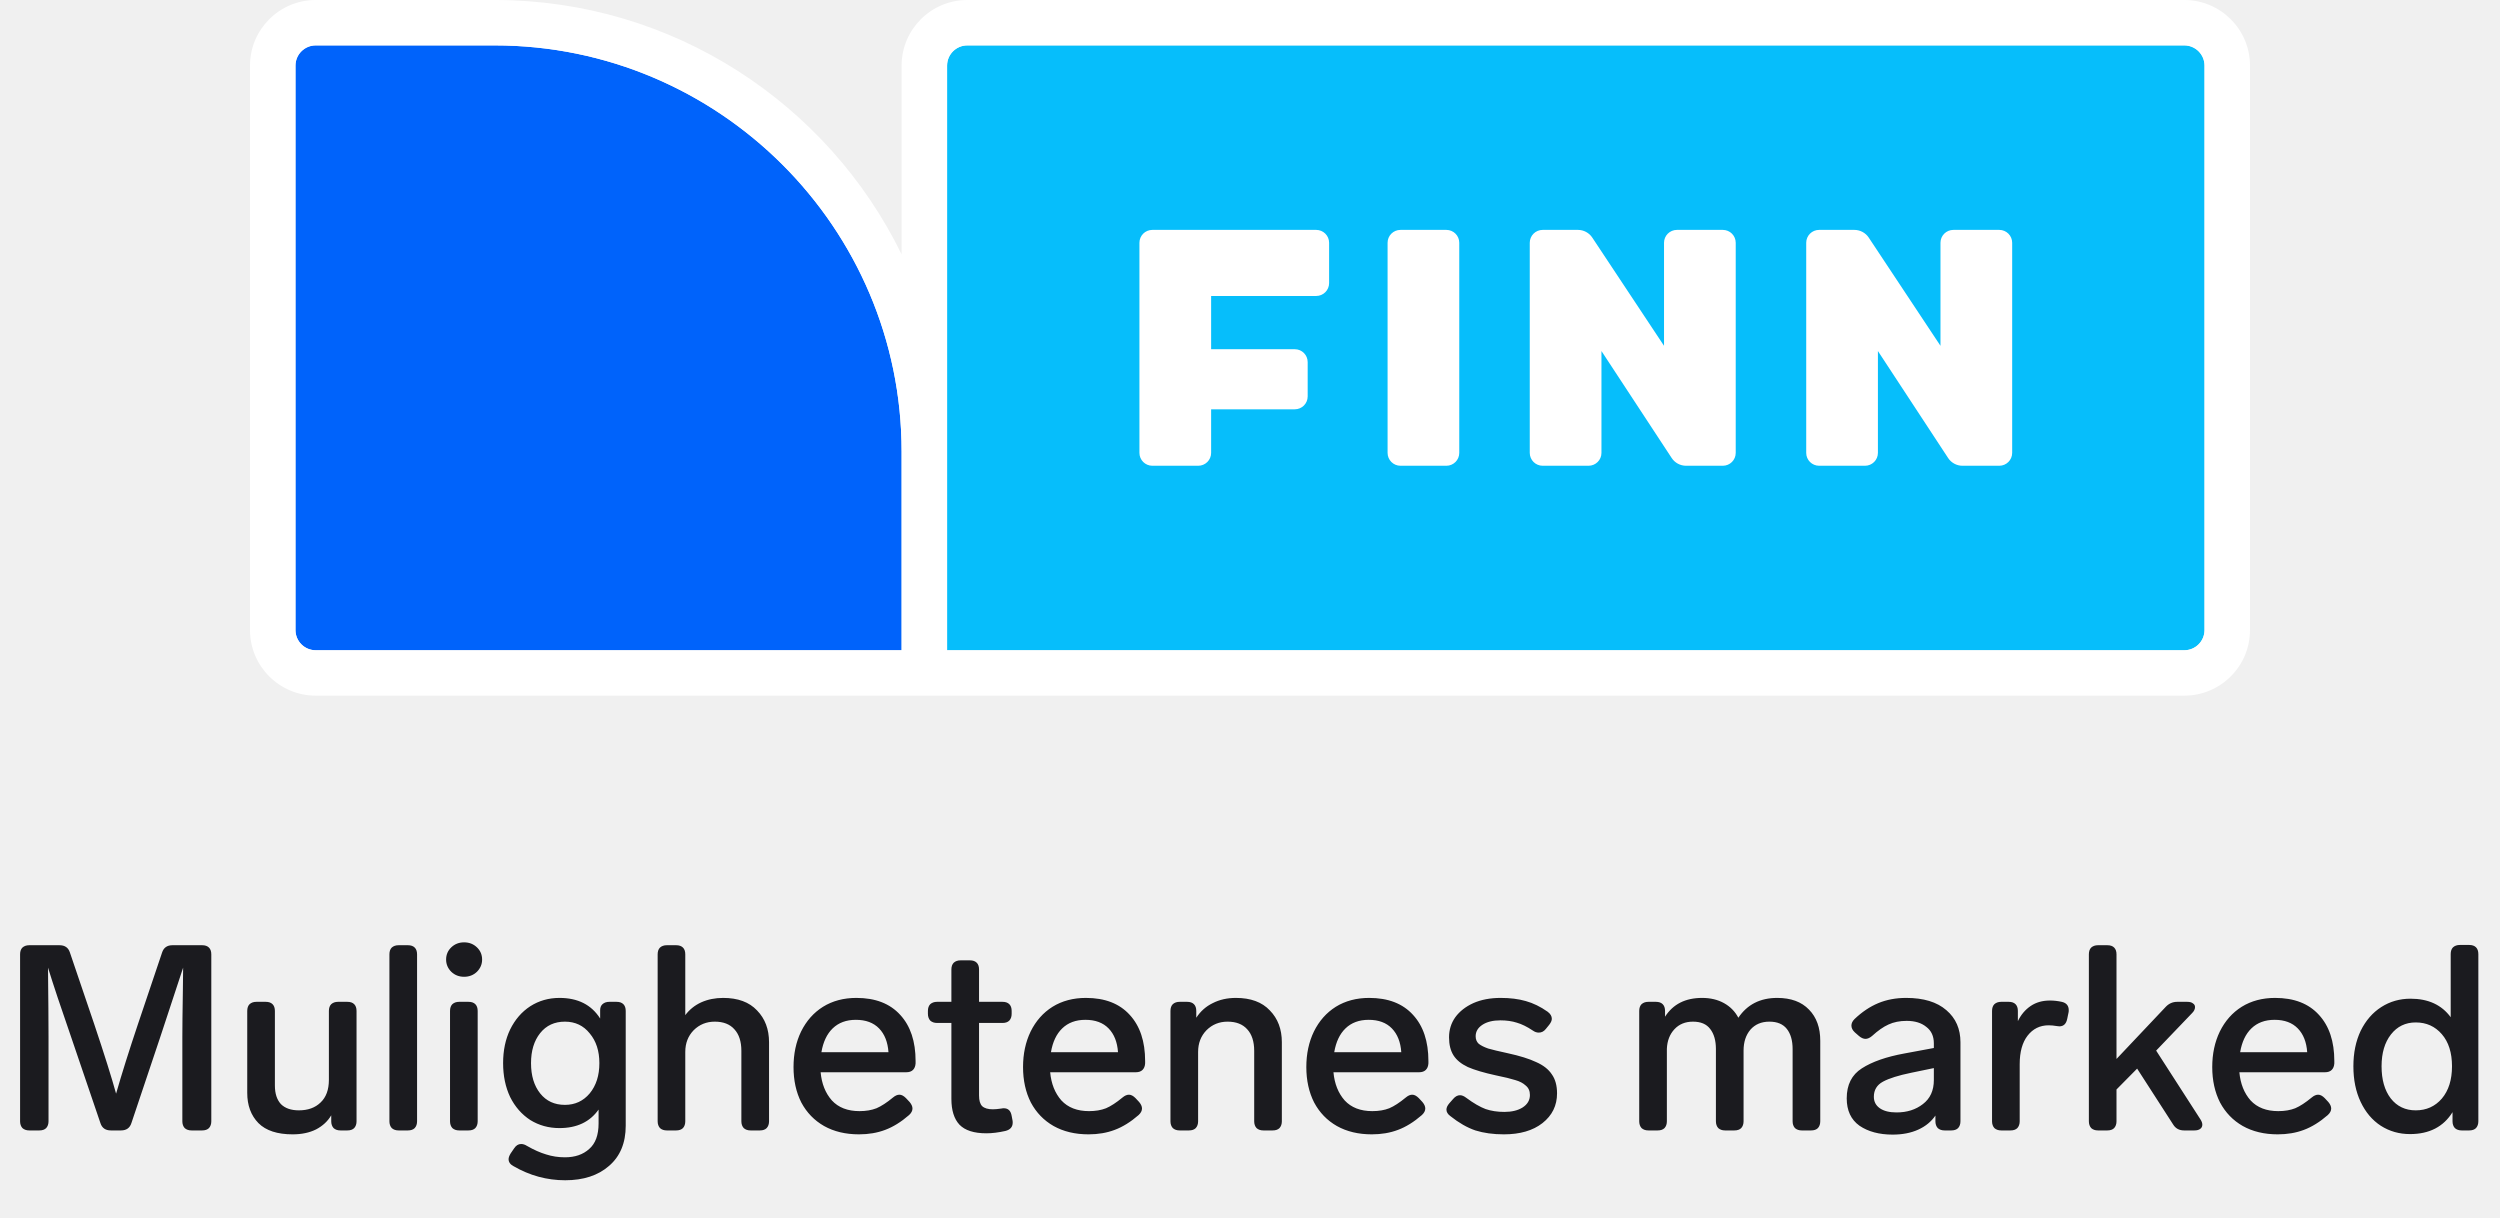
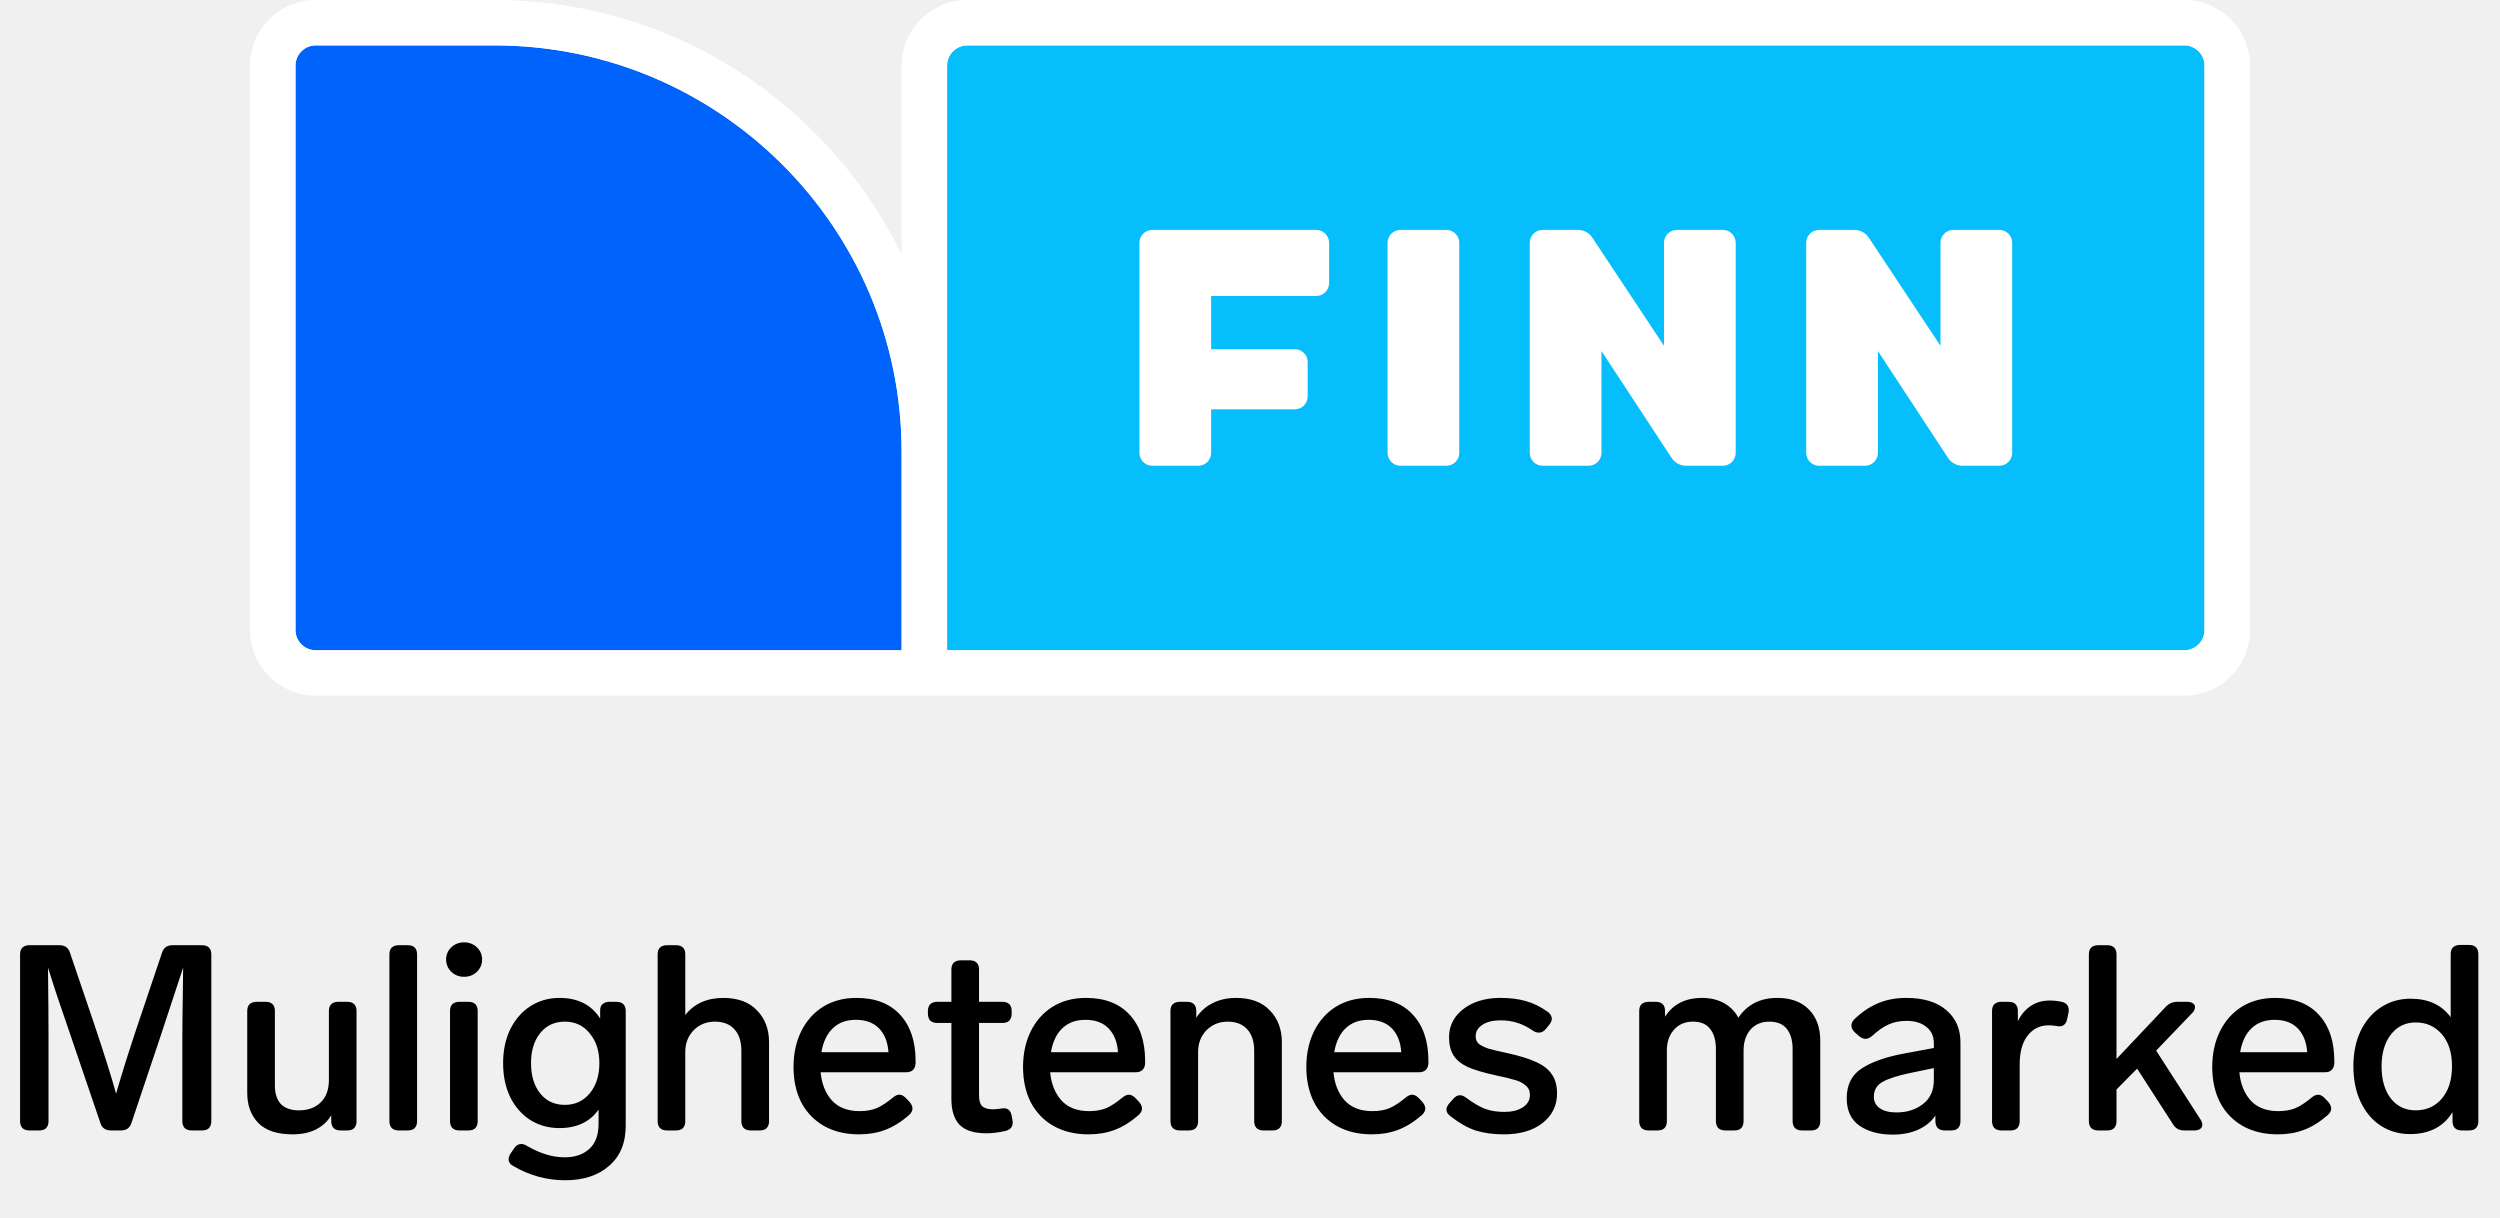
<svg xmlns="http://www.w3.org/2000/svg" width="115" height="56" viewBox="0 0 115 56" fill="none">
  <path fill-rule="evenodd" clip-rule="evenodd" d="M22.752 2.088H14.523C14.01 2.088 13.592 2.505 13.592 3.017V28.983C13.592 29.496 14.01 29.912 14.523 29.912H41.474V20.771C41.474 10.469 33.075 2.088 22.752 2.088Z" fill="#0063FB" />
  <path fill-rule="evenodd" clip-rule="evenodd" d="M100.477 2.088H44.497C43.983 2.088 43.566 2.505 43.566 3.017V29.912H100.477C100.99 29.912 101.408 29.496 101.408 28.983V3.017C101.408 2.505 100.99 2.088 100.477 2.088Z" fill="#06BEFB" />
  <path fill-rule="evenodd" clip-rule="evenodd" d="M13.592 28.983V3.017C13.592 2.505 14.01 2.088 14.523 2.088H22.752C33.075 2.088 41.474 10.469 41.474 20.771V29.912H14.523C14.01 29.912 13.592 29.496 13.592 28.983ZM101.408 28.983C101.408 29.496 100.99 29.912 100.477 29.912H43.566V3.017C43.566 2.505 43.983 2.088 44.497 2.088H100.477C100.99 2.088 101.408 2.505 101.408 3.017V28.983ZM100.477 0H44.497C42.83 0 41.474 1.353 41.474 3.017V11.701C38.093 4.78 30.972 0 22.752 0H14.523C12.856 0 11.5 1.353 11.5 3.017V28.983C11.5 30.647 12.856 32 14.523 32H100.477C102.144 32 103.5 30.647 103.5 28.983V3.017C103.5 1.353 102.144 0 100.477 0Z" fill="white" />
  <path d="M66.533 10.575C66.861 10.575 67.126 10.84 67.126 11.167V20.834C67.126 21.16 66.861 21.425 66.533 21.425H64.422C64.095 21.425 63.83 21.16 63.829 20.834V11.167C63.829 10.84 64.094 10.575 64.422 10.575H66.533ZM60.545 10.575C60.873 10.575 61.139 10.84 61.139 11.167V13.023C61.139 13.35 60.873 13.615 60.545 13.615H55.712V16.064H59.561C59.888 16.064 60.153 16.329 60.153 16.656V18.236C60.153 18.563 59.888 18.828 59.561 18.828H55.712V20.834C55.712 21.16 55.446 21.425 55.118 21.425H53.007C52.68 21.424 52.414 21.16 52.414 20.834V11.167C52.414 10.84 52.68 10.575 53.007 10.575H60.545ZM72.585 10.575C72.85 10.575 73.098 10.708 73.244 10.928L76.545 15.907V11.167C76.545 10.84 76.811 10.575 77.139 10.575H79.25C79.578 10.575 79.843 10.84 79.843 11.167V20.834C79.843 21.16 79.578 21.424 79.25 21.425H77.558C77.291 21.424 77.043 21.291 76.897 21.068L73.667 16.148V20.834C73.667 21.16 73.401 21.424 73.074 21.425H70.963C70.636 21.425 70.37 21.16 70.369 20.834V11.167C70.369 10.84 70.635 10.575 70.963 10.575H72.585ZM85.301 10.575C85.566 10.575 85.815 10.708 85.961 10.928L89.262 15.907V11.167C89.262 10.84 89.528 10.575 89.855 10.575H91.967C92.294 10.575 92.56 10.84 92.56 11.167V20.834C92.559 21.16 92.294 21.424 91.967 21.425H90.275C90.008 21.425 89.76 21.291 89.613 21.068L86.384 16.148V20.834C86.384 21.16 86.118 21.424 85.791 21.425H83.679C83.352 21.424 83.086 21.16 83.086 20.834V11.167C83.086 10.84 83.352 10.575 83.679 10.575H85.301Z" fill="white" />
-   <path d="M7.452 43.828C7.524 43.596 7.684 43.48 7.932 43.48H9.3C9.436 43.48 9.54 43.516 9.612 43.588C9.684 43.66 9.72 43.764 9.72 43.9V51.58C9.72 51.708 9.684 51.812 9.612 51.892C9.54 51.964 9.436 52 9.3 52H8.808C8.68 52 8.576 51.964 8.496 51.892C8.424 51.812 8.388 51.708 8.388 51.58V47.716C8.388 47.236 8.396 46.516 8.412 45.556L8.424 44.512C8.328 44.816 8.1 45.508 7.74 46.588L7.368 47.716L6.048 51.652C5.976 51.884 5.816 52 5.568 52H5.1C4.852 52 4.692 51.888 4.62 51.664L3.276 47.716C2.804 46.356 2.448 45.288 2.208 44.512C2.224 45.92 2.232 46.988 2.232 47.716V51.58C2.232 51.708 2.196 51.812 2.124 51.892C2.052 51.964 1.948 52 1.812 52H1.344C1.216 52 1.112 51.964 1.032 51.892C0.96 51.812 0.924 51.708 0.924 51.58V43.9C0.924 43.764 0.96 43.66 1.032 43.588C1.112 43.516 1.216 43.48 1.344 43.48H2.736C2.984 43.48 3.144 43.592 3.216 43.816L4.332 47.104C4.804 48.512 5.14 49.58 5.34 50.308C5.596 49.412 5.932 48.344 6.348 47.104L7.452 43.828ZM15.129 46.504C15.129 46.368 15.165 46.264 15.237 46.192C15.317 46.12 15.421 46.084 15.549 46.084H15.981C16.117 46.084 16.221 46.12 16.293 46.192C16.365 46.264 16.401 46.368 16.401 46.504V51.58C16.401 51.708 16.365 51.812 16.293 51.892C16.221 51.964 16.117 52 15.981 52H15.657C15.529 52 15.425 51.964 15.345 51.892C15.273 51.812 15.237 51.708 15.237 51.58V51.304C15.077 51.576 14.845 51.792 14.541 51.952C14.237 52.104 13.877 52.18 13.461 52.18C12.757 52.18 12.233 52.008 11.889 51.664C11.545 51.312 11.373 50.848 11.373 50.272V46.504C11.373 46.368 11.409 46.264 11.481 46.192C11.561 46.12 11.665 46.084 11.793 46.084H12.225C12.361 46.084 12.465 46.12 12.537 46.192C12.609 46.264 12.645 46.368 12.645 46.504V49.936C12.645 50.304 12.737 50.588 12.921 50.788C13.113 50.98 13.389 51.076 13.749 51.076C14.165 51.076 14.497 50.956 14.745 50.716C15.001 50.476 15.129 50.128 15.129 49.672V46.504ZM18.333 52C18.205 52 18.101 51.964 18.021 51.892C17.949 51.812 17.913 51.708 17.913 51.58V43.9C17.913 43.764 17.949 43.66 18.021 43.588C18.101 43.516 18.205 43.48 18.333 43.48H18.765C18.901 43.48 19.005 43.516 19.077 43.588C19.149 43.66 19.185 43.764 19.185 43.9V51.58C19.185 51.708 19.149 51.812 19.077 51.892C19.005 51.964 18.901 52 18.765 52H18.333ZM21.349 44.932C21.117 44.932 20.921 44.856 20.761 44.704C20.601 44.544 20.521 44.356 20.521 44.14C20.521 43.916 20.601 43.728 20.761 43.576C20.921 43.424 21.117 43.348 21.349 43.348C21.581 43.348 21.777 43.424 21.937 43.576C22.097 43.728 22.177 43.916 22.177 44.14C22.177 44.356 22.097 44.544 21.937 44.704C21.777 44.856 21.581 44.932 21.349 44.932ZM21.121 52C20.993 52 20.889 51.964 20.809 51.892C20.737 51.812 20.701 51.708 20.701 51.58V46.504C20.701 46.368 20.737 46.264 20.809 46.192C20.889 46.12 20.993 46.084 21.121 46.084H21.553C21.689 46.084 21.793 46.12 21.865 46.192C21.937 46.264 21.973 46.368 21.973 46.504V51.58C21.973 51.708 21.937 51.812 21.865 51.892C21.793 51.964 21.689 52 21.553 52H21.121ZM27.607 46.468C27.607 46.348 27.643 46.256 27.715 46.192C27.795 46.12 27.899 46.084 28.027 46.084H28.363C28.499 46.084 28.603 46.12 28.675 46.192C28.747 46.264 28.783 46.368 28.783 46.504V51.784C28.783 52.576 28.527 53.192 28.015 53.632C27.511 54.072 26.839 54.292 25.999 54.292C25.159 54.292 24.367 54.076 23.623 53.644C23.471 53.564 23.395 53.456 23.395 53.32C23.395 53.248 23.427 53.16 23.491 53.056L23.647 52.828C23.735 52.692 23.843 52.624 23.971 52.624C24.059 52.624 24.147 52.652 24.235 52.708C24.555 52.892 24.851 53.024 25.123 53.104C25.395 53.192 25.683 53.236 25.987 53.236C26.451 53.236 26.823 53.108 27.103 52.852C27.391 52.604 27.535 52.212 27.535 51.676V51.04C27.135 51.608 26.535 51.892 25.735 51.892C25.239 51.892 24.791 51.768 24.391 51.52C23.999 51.264 23.691 50.912 23.467 50.464C23.251 50.008 23.143 49.488 23.143 48.904C23.143 48.32 23.251 47.804 23.467 47.356C23.691 46.9 23.999 46.544 24.391 46.288C24.791 46.032 25.239 45.904 25.735 45.904C26.583 45.904 27.207 46.22 27.607 46.852V46.468ZM25.987 50.824C26.451 50.824 26.831 50.648 27.127 50.296C27.423 49.936 27.571 49.472 27.571 48.904C27.571 48.344 27.423 47.888 27.127 47.536C26.839 47.176 26.459 46.996 25.987 46.996C25.507 46.996 25.127 47.172 24.847 47.524C24.567 47.876 24.427 48.336 24.427 48.904C24.427 49.48 24.567 49.944 24.847 50.296C25.127 50.648 25.507 50.824 25.987 50.824ZM33.264 45.904C33.944 45.904 34.464 46.096 34.824 46.48C35.191 46.856 35.376 47.344 35.376 47.944V51.58C35.376 51.708 35.34 51.812 35.267 51.892C35.196 51.964 35.092 52 34.956 52H34.523C34.395 52 34.291 51.964 34.212 51.892C34.139 51.812 34.103 51.708 34.103 51.58V48.34C34.103 47.908 33.995 47.576 33.779 47.344C33.572 47.112 33.272 46.996 32.88 46.996C32.495 46.996 32.172 47.128 31.907 47.392C31.651 47.656 31.523 47.988 31.523 48.388V51.58C31.523 51.708 31.488 51.812 31.416 51.892C31.343 51.964 31.239 52 31.104 52H30.672C30.544 52 30.439 51.964 30.36 51.892C30.288 51.812 30.252 51.708 30.252 51.58V43.9C30.252 43.764 30.288 43.66 30.36 43.588C30.439 43.516 30.544 43.48 30.672 43.48H31.104C31.239 43.48 31.343 43.516 31.416 43.588C31.488 43.66 31.523 43.764 31.523 43.9V46.696C31.715 46.44 31.959 46.244 32.255 46.108C32.559 45.972 32.895 45.904 33.264 45.904ZM41.074 50.488C41.178 50.4 41.278 50.356 41.373 50.356C41.469 50.356 41.569 50.408 41.673 50.512L41.842 50.692C41.929 50.796 41.974 50.896 41.974 50.992C41.974 51.096 41.922 51.196 41.818 51.292C41.45 51.612 41.081 51.84 40.714 51.976C40.353 52.112 39.953 52.18 39.514 52.18C38.898 52.18 38.361 52.052 37.906 51.796C37.458 51.54 37.109 51.18 36.861 50.716C36.621 50.244 36.502 49.7 36.502 49.084C36.502 48.476 36.617 47.932 36.849 47.452C37.09 46.964 37.425 46.584 37.858 46.312C38.297 46.04 38.809 45.904 39.394 45.904C40.266 45.904 40.938 46.164 41.41 46.684C41.882 47.196 42.117 47.904 42.117 48.808V48.916C42.109 49.044 42.069 49.144 41.998 49.216C41.925 49.288 41.822 49.324 41.685 49.324H37.749C37.797 49.852 37.969 50.284 38.266 50.62C38.569 50.948 38.993 51.112 39.538 51.112C39.834 51.112 40.093 51.068 40.318 50.98C40.541 50.884 40.794 50.72 41.074 50.488ZM39.37 46.912C38.929 46.912 38.574 47.044 38.301 47.308C38.038 47.564 37.865 47.928 37.785 48.4H40.87C40.837 47.936 40.694 47.572 40.438 47.308C40.181 47.044 39.825 46.912 39.37 46.912ZM46.069 50.992C46.093 50.984 46.129 50.98 46.176 50.98C46.377 50.98 46.496 51.096 46.536 51.328L46.572 51.52C46.581 51.544 46.584 51.584 46.584 51.64C46.584 51.84 46.472 51.968 46.248 52.024C45.928 52.096 45.636 52.132 45.373 52.132C44.804 52.132 44.392 52 44.136 51.736C43.889 51.472 43.764 51.076 43.764 50.548V47.056H43.105C42.977 47.056 42.873 47.02 42.792 46.948C42.721 46.868 42.684 46.764 42.684 46.636V46.504C42.684 46.368 42.721 46.264 42.792 46.192C42.873 46.12 42.977 46.084 43.105 46.084H43.764V44.596C43.764 44.46 43.8 44.356 43.873 44.284C43.953 44.212 44.056 44.176 44.184 44.176H44.617C44.752 44.176 44.856 44.212 44.928 44.284C45.001 44.356 45.036 44.46 45.036 44.596V46.084H46.117C46.252 46.084 46.356 46.12 46.428 46.192C46.501 46.264 46.536 46.368 46.536 46.504V46.636C46.536 46.764 46.501 46.868 46.428 46.948C46.356 47.02 46.252 47.056 46.117 47.056H45.036V50.392C45.036 50.624 45.084 50.788 45.181 50.884C45.285 50.98 45.449 51.028 45.672 51.028C45.769 51.028 45.901 51.016 46.069 50.992ZM51.632 50.488C51.736 50.4 51.836 50.356 51.932 50.356C52.028 50.356 52.128 50.408 52.232 50.512L52.4 50.692C52.488 50.796 52.532 50.896 52.532 50.992C52.532 51.096 52.48 51.196 52.376 51.292C52.008 51.612 51.64 51.84 51.272 51.976C50.912 52.112 50.512 52.18 50.072 52.18C49.456 52.18 48.92 52.052 48.464 51.796C48.016 51.54 47.668 51.18 47.42 50.716C47.18 50.244 47.06 49.7 47.06 49.084C47.06 48.476 47.176 47.932 47.408 47.452C47.648 46.964 47.984 46.584 48.416 46.312C48.856 46.04 49.368 45.904 49.952 45.904C50.824 45.904 51.496 46.164 51.968 46.684C52.44 47.196 52.676 47.904 52.676 48.808V48.916C52.668 49.044 52.628 49.144 52.556 49.216C52.484 49.288 52.38 49.324 52.244 49.324H48.308C48.356 49.852 48.528 50.284 48.824 50.62C49.128 50.948 49.552 51.112 50.096 51.112C50.392 51.112 50.652 51.068 50.876 50.98C51.1 50.884 51.352 50.72 51.632 50.488ZM49.928 46.912C49.488 46.912 49.132 47.044 48.86 47.308C48.596 47.564 48.424 47.928 48.344 48.4H51.428C51.396 47.936 51.252 47.572 50.996 47.308C50.74 47.044 50.384 46.912 49.928 46.912ZM56.853 45.904C57.533 45.904 58.053 46.096 58.413 46.48C58.781 46.856 58.965 47.344 58.965 47.944V51.58C58.965 51.708 58.929 51.812 58.857 51.892C58.785 51.964 58.681 52 58.545 52H58.113C57.985 52 57.881 51.964 57.801 51.892C57.729 51.812 57.693 51.708 57.693 51.58V48.34C57.693 47.908 57.585 47.576 57.369 47.344C57.161 47.112 56.861 46.996 56.469 46.996C56.085 46.996 55.761 47.128 55.497 47.392C55.241 47.656 55.113 47.988 55.113 48.388V51.58C55.113 51.708 55.077 51.812 55.005 51.892C54.933 51.964 54.829 52 54.693 52H54.261C54.133 52 54.029 51.964 53.949 51.892C53.877 51.812 53.841 51.708 53.841 51.58V46.504C53.841 46.368 53.877 46.264 53.949 46.192C54.029 46.12 54.133 46.084 54.261 46.084H54.609C54.745 46.084 54.849 46.12 54.921 46.192C54.993 46.264 55.029 46.368 55.029 46.504V46.816C55.221 46.52 55.473 46.296 55.785 46.144C56.097 45.984 56.453 45.904 56.853 45.904ZM64.663 50.488C64.767 50.4 64.867 50.356 64.963 50.356C65.059 50.356 65.159 50.408 65.263 50.512L65.431 50.692C65.519 50.796 65.563 50.896 65.563 50.992C65.563 51.096 65.511 51.196 65.407 51.292C65.039 51.612 64.671 51.84 64.303 51.976C63.943 52.112 63.543 52.18 63.103 52.18C62.487 52.18 61.951 52.052 61.495 51.796C61.047 51.54 60.699 51.18 60.451 50.716C60.211 50.244 60.091 49.7 60.091 49.084C60.091 48.476 60.207 47.932 60.439 47.452C60.679 46.964 61.015 46.584 61.447 46.312C61.887 46.04 62.399 45.904 62.983 45.904C63.855 45.904 64.527 46.164 64.999 46.684C65.471 47.196 65.707 47.904 65.707 48.808V48.916C65.699 49.044 65.659 49.144 65.587 49.216C65.515 49.288 65.411 49.324 65.275 49.324H61.339C61.387 49.852 61.559 50.284 61.855 50.62C62.159 50.948 62.583 51.112 63.127 51.112C63.423 51.112 63.683 51.068 63.907 50.98C64.131 50.884 64.383 50.72 64.663 50.488ZM62.959 46.912C62.519 46.912 62.163 47.044 61.891 47.308C61.627 47.564 61.455 47.928 61.375 48.4H64.459C64.427 47.936 64.283 47.572 64.027 47.308C63.771 47.044 63.415 46.912 62.959 46.912ZM69.176 52.18C68.688 52.18 68.252 52.12 67.868 52C67.492 51.872 67.108 51.652 66.716 51.34C66.596 51.252 66.536 51.152 66.536 51.04C66.536 50.952 66.58 50.856 66.668 50.752L66.848 50.548C66.944 50.436 67.048 50.38 67.16 50.38C67.248 50.38 67.344 50.42 67.448 50.5C67.784 50.748 68.08 50.92 68.336 51.016C68.592 51.104 68.88 51.148 69.2 51.148C69.544 51.148 69.824 51.08 70.04 50.944C70.264 50.8 70.376 50.608 70.376 50.368C70.376 50.184 70.312 50.04 70.184 49.936C70.064 49.824 69.904 49.74 69.704 49.684C69.504 49.62 69.208 49.548 68.816 49.468C68.264 49.348 67.832 49.22 67.52 49.084C67.216 48.94 66.996 48.76 66.86 48.544C66.724 48.328 66.656 48.052 66.656 47.716C66.656 47.372 66.752 47.064 66.944 46.792C67.144 46.52 67.42 46.304 67.772 46.144C68.132 45.984 68.552 45.904 69.032 45.904C69.464 45.904 69.848 45.952 70.184 46.048C70.528 46.144 70.864 46.308 71.192 46.54C71.32 46.636 71.384 46.744 71.384 46.864C71.384 46.944 71.344 47.036 71.264 47.14L71.108 47.332C71.02 47.444 70.912 47.5 70.784 47.5C70.688 47.5 70.596 47.468 70.508 47.404C70.244 47.228 70 47.108 69.776 47.044C69.552 46.972 69.3 46.936 69.02 46.936C68.676 46.936 68.4 47.004 68.192 47.14C67.984 47.276 67.88 47.452 67.88 47.668C67.88 47.812 67.928 47.928 68.024 48.016C68.128 48.096 68.272 48.168 68.456 48.232C68.648 48.288 68.948 48.36 69.356 48.448C69.908 48.568 70.344 48.704 70.664 48.856C70.992 49 71.232 49.188 71.384 49.42C71.544 49.644 71.624 49.936 71.624 50.296C71.624 50.856 71.4 51.312 70.952 51.664C70.512 52.008 69.92 52.18 69.176 52.18ZM81.752 45.904C82.384 45.904 82.872 46.084 83.216 46.444C83.56 46.796 83.732 47.272 83.732 47.872V51.58C83.732 51.708 83.696 51.812 83.624 51.892C83.552 51.964 83.448 52 83.312 52H82.88C82.752 52 82.648 51.964 82.568 51.892C82.496 51.812 82.46 51.708 82.46 51.58V48.256C82.46 47.864 82.372 47.556 82.196 47.332C82.02 47.108 81.752 46.996 81.392 46.996C81.024 46.996 80.732 47.12 80.516 47.368C80.308 47.616 80.204 47.936 80.204 48.328V51.58C80.204 51.708 80.168 51.812 80.096 51.892C80.024 51.964 79.92 52 79.784 52H79.352C79.224 52 79.12 51.964 79.04 51.892C78.968 51.812 78.932 51.708 78.932 51.58V48.256C78.932 47.864 78.844 47.556 78.668 47.332C78.5 47.108 78.236 46.996 77.876 46.996C77.524 46.996 77.24 47.112 77.024 47.344C76.808 47.576 76.692 47.876 76.676 48.244V51.58C76.676 51.708 76.64 51.812 76.568 51.892C76.496 51.964 76.392 52 76.256 52H75.824C75.696 52 75.592 51.964 75.512 51.892C75.44 51.812 75.404 51.708 75.404 51.58V46.504C75.404 46.368 75.44 46.264 75.512 46.192C75.592 46.12 75.696 46.084 75.824 46.084H76.172C76.308 46.084 76.412 46.12 76.484 46.192C76.556 46.264 76.592 46.368 76.592 46.504V46.768C76.96 46.192 77.528 45.904 78.296 45.904C78.68 45.904 79.016 45.984 79.304 46.144C79.592 46.304 79.812 46.528 79.964 46.816C80.372 46.208 80.968 45.904 81.752 45.904ZM87.685 45.904C88.485 45.904 89.101 46.092 89.533 46.468C89.965 46.836 90.181 47.328 90.181 47.944V51.58C90.181 51.708 90.145 51.812 90.073 51.892C90.001 51.964 89.897 52 89.761 52H89.449C89.321 52 89.217 51.964 89.137 51.892C89.065 51.812 89.029 51.708 89.029 51.58V51.316C88.837 51.596 88.573 51.812 88.237 51.964C87.901 52.116 87.509 52.192 87.061 52.192C86.445 52.192 85.937 52.056 85.537 51.784C85.145 51.504 84.949 51.084 84.949 50.524C84.949 49.9 85.181 49.44 85.645 49.144C86.117 48.84 86.769 48.612 87.601 48.46L88.957 48.208V47.992C88.957 47.664 88.841 47.412 88.609 47.236C88.385 47.052 88.085 46.96 87.709 46.96C87.389 46.96 87.109 47.016 86.869 47.128C86.637 47.232 86.385 47.408 86.113 47.656C86.009 47.744 85.909 47.788 85.813 47.788C85.717 47.788 85.617 47.744 85.513 47.656L85.321 47.488C85.217 47.392 85.165 47.288 85.165 47.176C85.165 47.072 85.213 46.972 85.309 46.876C85.653 46.548 86.017 46.304 86.401 46.144C86.785 45.984 87.213 45.904 87.685 45.904ZM87.241 51.172C87.721 51.172 88.125 51.044 88.453 50.788C88.789 50.532 88.957 50.164 88.957 49.684V49.132L87.913 49.348C87.329 49.468 86.897 49.604 86.617 49.756C86.337 49.908 86.197 50.14 86.197 50.452C86.197 50.676 86.289 50.852 86.473 50.98C86.657 51.108 86.913 51.172 87.241 51.172ZM94.298 46.024C94.474 46.024 94.654 46.044 94.838 46.084C95.054 46.132 95.162 46.26 95.162 46.468C95.162 46.524 95.158 46.564 95.15 46.588L95.09 46.876C95.042 47.1 94.922 47.212 94.73 47.212L94.622 47.2C94.478 47.176 94.35 47.164 94.238 47.164C93.838 47.164 93.514 47.324 93.266 47.644C93.026 47.956 92.906 48.392 92.906 48.952V51.58C92.906 51.708 92.87 51.812 92.798 51.892C92.726 51.964 92.622 52 92.486 52H92.054C91.926 52 91.822 51.964 91.742 51.892C91.67 51.812 91.634 51.708 91.634 51.58V46.504C91.634 46.368 91.67 46.264 91.742 46.192C91.822 46.12 91.926 46.084 92.054 46.084H92.402C92.538 46.084 92.642 46.12 92.714 46.192C92.786 46.264 92.822 46.368 92.822 46.504V46.972C92.966 46.676 93.162 46.444 93.41 46.276C93.658 46.108 93.954 46.024 94.298 46.024ZM100.467 52C100.243 52 100.075 51.908 99.963 51.724L98.308 49.156L97.359 50.116V51.58C97.359 51.708 97.323 51.812 97.251 51.892C97.18 51.964 97.076 52 96.939 52H96.507C96.379 52 96.275 51.964 96.195 51.892C96.124 51.812 96.088 51.708 96.088 51.58V43.9C96.088 43.764 96.124 43.66 96.195 43.588C96.275 43.516 96.379 43.48 96.507 43.48H96.939C97.076 43.48 97.18 43.516 97.251 43.588C97.323 43.66 97.359 43.764 97.359 43.9V48.712L99.627 46.312C99.772 46.16 99.948 46.084 100.155 46.084H100.611C100.731 46.084 100.819 46.108 100.875 46.156C100.939 46.196 100.971 46.252 100.971 46.324C100.971 46.42 100.927 46.512 100.839 46.6L99.183 48.328L101.223 51.496C101.279 51.584 101.307 51.664 101.307 51.736C101.307 51.816 101.275 51.88 101.211 51.928C101.147 51.976 101.059 52 100.947 52H100.467ZM106.335 50.488C106.439 50.4 106.539 50.356 106.635 50.356C106.731 50.356 106.831 50.408 106.935 50.512L107.103 50.692C107.191 50.796 107.235 50.896 107.235 50.992C107.235 51.096 107.183 51.196 107.079 51.292C106.711 51.612 106.343 51.84 105.975 51.976C105.615 52.112 105.215 52.18 104.775 52.18C104.159 52.18 103.623 52.052 103.167 51.796C102.719 51.54 102.371 51.18 102.123 50.716C101.883 50.244 101.763 49.7 101.763 49.084C101.763 48.476 101.879 47.932 102.111 47.452C102.351 46.964 102.687 46.584 103.119 46.312C103.559 46.04 104.071 45.904 104.655 45.904C105.527 45.904 106.199 46.164 106.671 46.684C107.143 47.196 107.379 47.904 107.379 48.808V48.916C107.371 49.044 107.331 49.144 107.259 49.216C107.187 49.288 107.083 49.324 106.947 49.324H103.011C103.059 49.852 103.231 50.284 103.527 50.62C103.831 50.948 104.255 51.112 104.799 51.112C105.095 51.112 105.355 51.068 105.579 50.98C105.803 50.884 106.055 50.72 106.335 50.488ZM104.631 46.912C104.191 46.912 103.835 47.044 103.563 47.308C103.299 47.564 103.127 47.928 103.047 48.4H106.131C106.099 47.936 105.955 47.572 105.699 47.308C105.443 47.044 105.087 46.912 104.631 46.912ZM112.732 43.888C112.732 43.752 112.768 43.648 112.84 43.576C112.92 43.504 113.024 43.468 113.152 43.468H113.584C113.72 43.468 113.824 43.504 113.896 43.576C113.968 43.648 114.004 43.752 114.004 43.888V51.58C114.004 51.708 113.968 51.812 113.896 51.892C113.824 51.964 113.72 52 113.584 52H113.236C113.108 52 113.004 51.964 112.924 51.892C112.852 51.812 112.816 51.708 112.816 51.58V51.16C112.4 51.832 111.748 52.168 110.86 52.168C110.364 52.168 109.916 52.04 109.516 51.784C109.124 51.528 108.816 51.164 108.592 50.692C108.368 50.22 108.256 49.672 108.256 49.048C108.256 48.432 108.368 47.888 108.592 47.416C108.824 46.944 109.14 46.58 109.54 46.324C109.94 46.068 110.388 45.94 110.884 45.94C111.7 45.94 112.316 46.224 112.732 46.792V43.888ZM111.124 51.076C111.612 51.076 112.012 50.896 112.324 50.536C112.636 50.168 112.792 49.672 112.792 49.048C112.792 48.424 112.636 47.932 112.324 47.572C112.012 47.212 111.612 47.032 111.124 47.032C110.652 47.032 110.272 47.216 109.984 47.584C109.696 47.952 109.552 48.44 109.552 49.048C109.552 49.664 109.692 50.156 109.972 50.524C110.26 50.892 110.644 51.076 111.124 51.076Z" fill="#1B1B1F" />
+   <path d="M7.452 43.828C7.524 43.596 7.684 43.48 7.932 43.48H9.3C9.436 43.48 9.54 43.516 9.612 43.588C9.684 43.66 9.72 43.764 9.72 43.9V51.58C9.72 51.708 9.684 51.812 9.612 51.892C9.54 51.964 9.436 52 9.3 52H8.808C8.68 52 8.576 51.964 8.496 51.892C8.424 51.812 8.388 51.708 8.388 51.58V47.716C8.388 47.236 8.396 46.516 8.412 45.556L8.424 44.512C8.328 44.816 8.1 45.508 7.74 46.588L7.368 47.716L6.048 51.652C5.976 51.884 5.816 52 5.568 52H5.1C4.852 52 4.692 51.888 4.62 51.664L3.276 47.716C2.804 46.356 2.448 45.288 2.208 44.512C2.224 45.92 2.232 46.988 2.232 47.716V51.58C2.232 51.708 2.196 51.812 2.124 51.892C2.052 51.964 1.948 52 1.812 52H1.344C1.216 52 1.112 51.964 1.032 51.892C0.96 51.812 0.924 51.708 0.924 51.58V43.9C0.924 43.764 0.96 43.66 1.032 43.588C1.112 43.516 1.216 43.48 1.344 43.48H2.736C2.984 43.48 3.144 43.592 3.216 43.816L4.332 47.104C4.804 48.512 5.14 49.58 5.34 50.308C5.596 49.412 5.932 48.344 6.348 47.104L7.452 43.828ZM15.129 46.504C15.129 46.368 15.165 46.264 15.237 46.192C15.317 46.12 15.421 46.084 15.549 46.084H15.981C16.117 46.084 16.221 46.12 16.293 46.192C16.365 46.264 16.401 46.368 16.401 46.504V51.58C16.401 51.708 16.365 51.812 16.293 51.892C16.221 51.964 16.117 52 15.981 52H15.657C15.529 52 15.425 51.964 15.345 51.892C15.273 51.812 15.237 51.708 15.237 51.58V51.304C15.077 51.576 14.845 51.792 14.541 51.952C14.237 52.104 13.877 52.18 13.461 52.18C12.757 52.18 12.233 52.008 11.889 51.664C11.545 51.312 11.373 50.848 11.373 50.272V46.504C11.373 46.368 11.409 46.264 11.481 46.192C11.561 46.12 11.665 46.084 11.793 46.084H12.225C12.361 46.084 12.465 46.12 12.537 46.192C12.609 46.264 12.645 46.368 12.645 46.504V49.936C12.645 50.304 12.737 50.588 12.921 50.788C13.113 50.98 13.389 51.076 13.749 51.076C14.165 51.076 14.497 50.956 14.745 50.716C15.001 50.476 15.129 50.128 15.129 49.672V46.504ZM18.333 52C18.205 52 18.101 51.964 18.021 51.892C17.949 51.812 17.913 51.708 17.913 51.58V43.9C17.913 43.764 17.949 43.66 18.021 43.588C18.101 43.516 18.205 43.48 18.333 43.48H18.765C18.901 43.48 19.005 43.516 19.077 43.588C19.149 43.66 19.185 43.764 19.185 43.9V51.58C19.185 51.708 19.149 51.812 19.077 51.892C19.005 51.964 18.901 52 18.765 52H18.333ZM21.349 44.932C21.117 44.932 20.921 44.856 20.761 44.704C20.601 44.544 20.521 44.356 20.521 44.14C20.521 43.916 20.601 43.728 20.761 43.576C20.921 43.424 21.117 43.348 21.349 43.348C21.581 43.348 21.777 43.424 21.937 43.576C22.097 43.728 22.177 43.916 22.177 44.14C22.177 44.356 22.097 44.544 21.937 44.704C21.777 44.856 21.581 44.932 21.349 44.932ZM21.121 52C20.993 52 20.889 51.964 20.809 51.892C20.737 51.812 20.701 51.708 20.701 51.58V46.504C20.701 46.368 20.737 46.264 20.809 46.192C20.889 46.12 20.993 46.084 21.121 46.084H21.553C21.689 46.084 21.793 46.12 21.865 46.192C21.937 46.264 21.973 46.368 21.973 46.504V51.58C21.973 51.708 21.937 51.812 21.865 51.892C21.793 51.964 21.689 52 21.553 52H21.121ZM27.607 46.468C27.607 46.348 27.643 46.256 27.715 46.192C27.795 46.12 27.899 46.084 28.027 46.084H28.363C28.499 46.084 28.603 46.12 28.675 46.192C28.747 46.264 28.783 46.368 28.783 46.504V51.784C28.783 52.576 28.527 53.192 28.015 53.632C27.511 54.072 26.839 54.292 25.999 54.292C25.159 54.292 24.367 54.076 23.623 53.644C23.471 53.564 23.395 53.456 23.395 53.32C23.395 53.248 23.427 53.16 23.491 53.056L23.647 52.828C23.735 52.692 23.843 52.624 23.971 52.624C24.059 52.624 24.147 52.652 24.235 52.708C24.555 52.892 24.851 53.024 25.123 53.104C25.395 53.192 25.683 53.236 25.987 53.236C26.451 53.236 26.823 53.108 27.103 52.852C27.391 52.604 27.535 52.212 27.535 51.676V51.04C27.135 51.608 26.535 51.892 25.735 51.892C25.239 51.892 24.791 51.768 24.391 51.52C23.999 51.264 23.691 50.912 23.467 50.464C23.251 50.008 23.143 49.488 23.143 48.904C23.143 48.32 23.251 47.804 23.467 47.356C23.691 46.9 23.999 46.544 24.391 46.288C24.791 46.032 25.239 45.904 25.735 45.904C26.583 45.904 27.207 46.22 27.607 46.852V46.468ZM25.987 50.824C26.451 50.824 26.831 50.648 27.127 50.296C27.423 49.936 27.571 49.472 27.571 48.904C27.571 48.344 27.423 47.888 27.127 47.536C26.839 47.176 26.459 46.996 25.987 46.996C25.507 46.996 25.127 47.172 24.847 47.524C24.567 47.876 24.427 48.336 24.427 48.904C24.427 49.48 24.567 49.944 24.847 50.296C25.127 50.648 25.507 50.824 25.987 50.824ZM33.264 45.904C33.944 45.904 34.464 46.096 34.824 46.48C35.191 46.856 35.376 47.344 35.376 47.944V51.58C35.376 51.708 35.34 51.812 35.267 51.892C35.196 51.964 35.092 52 34.956 52H34.523C34.395 52 34.291 51.964 34.212 51.892C34.139 51.812 34.103 51.708 34.103 51.58V48.34C34.103 47.908 33.995 47.576 33.779 47.344C33.572 47.112 33.272 46.996 32.88 46.996C32.495 46.996 32.172 47.128 31.907 47.392C31.651 47.656 31.523 47.988 31.523 48.388V51.58C31.523 51.708 31.488 51.812 31.416 51.892C31.343 51.964 31.239 52 31.104 52H30.672C30.544 52 30.439 51.964 30.36 51.892C30.288 51.812 30.252 51.708 30.252 51.58V43.9C30.252 43.764 30.288 43.66 30.36 43.588C30.439 43.516 30.544 43.48 30.672 43.48H31.104C31.239 43.48 31.343 43.516 31.416 43.588C31.488 43.66 31.523 43.764 31.523 43.9V46.696C31.715 46.44 31.959 46.244 32.255 46.108C32.559 45.972 32.895 45.904 33.264 45.904ZM41.074 50.488C41.178 50.4 41.278 50.356 41.373 50.356C41.469 50.356 41.569 50.408 41.673 50.512L41.842 50.692C41.929 50.796 41.974 50.896 41.974 50.992C41.974 51.096 41.922 51.196 41.818 51.292C41.45 51.612 41.081 51.84 40.714 51.976C40.353 52.112 39.953 52.18 39.514 52.18C38.898 52.18 38.361 52.052 37.906 51.796C37.458 51.54 37.109 51.18 36.861 50.716C36.621 50.244 36.502 49.7 36.502 49.084C36.502 48.476 36.617 47.932 36.849 47.452C37.09 46.964 37.425 46.584 37.858 46.312C38.297 46.04 38.809 45.904 39.394 45.904C40.266 45.904 40.938 46.164 41.41 46.684C41.882 47.196 42.117 47.904 42.117 48.808V48.916C42.109 49.044 42.069 49.144 41.998 49.216C41.925 49.288 41.822 49.324 41.685 49.324H37.749C37.797 49.852 37.969 50.284 38.266 50.62C38.569 50.948 38.993 51.112 39.538 51.112C39.834 51.112 40.093 51.068 40.318 50.98C40.541 50.884 40.794 50.72 41.074 50.488ZM39.37 46.912C38.929 46.912 38.574 47.044 38.301 47.308C38.038 47.564 37.865 47.928 37.785 48.4H40.87C40.837 47.936 40.694 47.572 40.438 47.308C40.181 47.044 39.825 46.912 39.37 46.912ZM46.069 50.992C46.093 50.984 46.129 50.98 46.176 50.98C46.377 50.98 46.496 51.096 46.536 51.328L46.572 51.52C46.581 51.544 46.584 51.584 46.584 51.64C46.584 51.84 46.472 51.968 46.248 52.024C45.928 52.096 45.636 52.132 45.373 52.132C44.804 52.132 44.392 52 44.136 51.736C43.889 51.472 43.764 51.076 43.764 50.548V47.056H43.105C42.977 47.056 42.873 47.02 42.792 46.948C42.721 46.868 42.684 46.764 42.684 46.636V46.504C42.684 46.368 42.721 46.264 42.792 46.192C42.873 46.12 42.977 46.084 43.105 46.084H43.764V44.596C43.764 44.46 43.8 44.356 43.873 44.284C43.953 44.212 44.056 44.176 44.184 44.176H44.617C44.752 44.176 44.856 44.212 44.928 44.284C45.001 44.356 45.036 44.46 45.036 44.596V46.084H46.117C46.252 46.084 46.356 46.12 46.428 46.192C46.501 46.264 46.536 46.368 46.536 46.504V46.636C46.536 46.764 46.501 46.868 46.428 46.948C46.356 47.02 46.252 47.056 46.117 47.056H45.036V50.392C45.036 50.624 45.084 50.788 45.181 50.884C45.285 50.98 45.449 51.028 45.672 51.028C45.769 51.028 45.901 51.016 46.069 50.992ZM51.632 50.488C51.736 50.4 51.836 50.356 51.932 50.356C52.028 50.356 52.128 50.408 52.232 50.512L52.4 50.692C52.488 50.796 52.532 50.896 52.532 50.992C52.532 51.096 52.48 51.196 52.376 51.292C52.008 51.612 51.64 51.84 51.272 51.976C50.912 52.112 50.512 52.18 50.072 52.18C49.456 52.18 48.92 52.052 48.464 51.796C48.016 51.54 47.668 51.18 47.42 50.716C47.18 50.244 47.06 49.7 47.06 49.084C47.06 48.476 47.176 47.932 47.408 47.452C47.648 46.964 47.984 46.584 48.416 46.312C48.856 46.04 49.368 45.904 49.952 45.904C50.824 45.904 51.496 46.164 51.968 46.684C52.44 47.196 52.676 47.904 52.676 48.808V48.916C52.668 49.044 52.628 49.144 52.556 49.216C52.484 49.288 52.38 49.324 52.244 49.324H48.308C48.356 49.852 48.528 50.284 48.824 50.62C49.128 50.948 49.552 51.112 50.096 51.112C50.392 51.112 50.652 51.068 50.876 50.98C51.1 50.884 51.352 50.72 51.632 50.488ZM49.928 46.912C49.488 46.912 49.132 47.044 48.86 47.308C48.596 47.564 48.424 47.928 48.344 48.4H51.428C51.396 47.936 51.252 47.572 50.996 47.308C50.74 47.044 50.384 46.912 49.928 46.912ZM56.853 45.904C57.533 45.904 58.053 46.096 58.413 46.48C58.781 46.856 58.965 47.344 58.965 47.944V51.58C58.965 51.708 58.929 51.812 58.857 51.892C58.785 51.964 58.681 52 58.545 52H58.113C57.985 52 57.881 51.964 57.801 51.892C57.729 51.812 57.693 51.708 57.693 51.58V48.34C57.693 47.908 57.585 47.576 57.369 47.344C57.161 47.112 56.861 46.996 56.469 46.996C56.085 46.996 55.761 47.128 55.497 47.392C55.241 47.656 55.113 47.988 55.113 48.388V51.58C55.113 51.708 55.077 51.812 55.005 51.892C54.933 51.964 54.829 52 54.693 52H54.261C54.133 52 54.029 51.964 53.949 51.892C53.877 51.812 53.841 51.708 53.841 51.58V46.504C53.841 46.368 53.877 46.264 53.949 46.192C54.029 46.12 54.133 46.084 54.261 46.084H54.609C54.745 46.084 54.849 46.12 54.921 46.192C54.993 46.264 55.029 46.368 55.029 46.504V46.816C55.221 46.52 55.473 46.296 55.785 46.144C56.097 45.984 56.453 45.904 56.853 45.904ZM64.663 50.488C64.767 50.4 64.867 50.356 64.963 50.356C65.059 50.356 65.159 50.408 65.263 50.512L65.431 50.692C65.519 50.796 65.563 50.896 65.563 50.992C65.563 51.096 65.511 51.196 65.407 51.292C65.039 51.612 64.671 51.84 64.303 51.976C63.943 52.112 63.543 52.18 63.103 52.18C62.487 52.18 61.951 52.052 61.495 51.796C61.047 51.54 60.699 51.18 60.451 50.716C60.211 50.244 60.091 49.7 60.091 49.084C60.091 48.476 60.207 47.932 60.439 47.452C60.679 46.964 61.015 46.584 61.447 46.312C61.887 46.04 62.399 45.904 62.983 45.904C63.855 45.904 64.527 46.164 64.999 46.684C65.471 47.196 65.707 47.904 65.707 48.808V48.916C65.699 49.044 65.659 49.144 65.587 49.216C65.515 49.288 65.411 49.324 65.275 49.324H61.339C61.387 49.852 61.559 50.284 61.855 50.62C62.159 50.948 62.583 51.112 63.127 51.112C63.423 51.112 63.683 51.068 63.907 50.98C64.131 50.884 64.383 50.72 64.663 50.488ZM62.959 46.912C62.519 46.912 62.163 47.044 61.891 47.308C61.627 47.564 61.455 47.928 61.375 48.4H64.459C64.427 47.936 64.283 47.572 64.027 47.308C63.771 47.044 63.415 46.912 62.959 46.912ZM69.176 52.18C68.688 52.18 68.252 52.12 67.868 52C67.492 51.872 67.108 51.652 66.716 51.34C66.596 51.252 66.536 51.152 66.536 51.04C66.536 50.952 66.58 50.856 66.668 50.752L66.848 50.548C66.944 50.436 67.048 50.38 67.16 50.38C67.248 50.38 67.344 50.42 67.448 50.5C67.784 50.748 68.08 50.92 68.336 51.016C68.592 51.104 68.88 51.148 69.2 51.148C69.544 51.148 69.824 51.08 70.04 50.944C70.264 50.8 70.376 50.608 70.376 50.368C70.376 50.184 70.312 50.04 70.184 49.936C70.064 49.824 69.904 49.74 69.704 49.684C69.504 49.62 69.208 49.548 68.816 49.468C68.264 49.348 67.832 49.22 67.52 49.084C67.216 48.94 66.996 48.76 66.86 48.544C66.724 48.328 66.656 48.052 66.656 47.716C66.656 47.372 66.752 47.064 66.944 46.792C67.144 46.52 67.42 46.304 67.772 46.144C68.132 45.984 68.552 45.904 69.032 45.904C69.464 45.904 69.848 45.952 70.184 46.048C70.528 46.144 70.864 46.308 71.192 46.54C71.32 46.636 71.384 46.744 71.384 46.864C71.384 46.944 71.344 47.036 71.264 47.14L71.108 47.332C71.02 47.444 70.912 47.5 70.784 47.5C70.688 47.5 70.596 47.468 70.508 47.404C70.244 47.228 70 47.108 69.776 47.044C69.552 46.972 69.3 46.936 69.02 46.936C68.676 46.936 68.4 47.004 68.192 47.14C67.984 47.276 67.88 47.452 67.88 47.668C67.88 47.812 67.928 47.928 68.024 48.016C68.128 48.096 68.272 48.168 68.456 48.232C68.648 48.288 68.948 48.36 69.356 48.448C69.908 48.568 70.344 48.704 70.664 48.856C70.992 49 71.232 49.188 71.384 49.42C71.544 49.644 71.624 49.936 71.624 50.296C71.624 50.856 71.4 51.312 70.952 51.664C70.512 52.008 69.92 52.18 69.176 52.18ZM81.752 45.904C82.384 45.904 82.872 46.084 83.216 46.444C83.56 46.796 83.732 47.272 83.732 47.872V51.58C83.732 51.708 83.696 51.812 83.624 51.892C83.552 51.964 83.448 52 83.312 52H82.88C82.752 52 82.648 51.964 82.568 51.892C82.496 51.812 82.46 51.708 82.46 51.58V48.256C82.46 47.864 82.372 47.556 82.196 47.332C82.02 47.108 81.752 46.996 81.392 46.996C81.024 46.996 80.732 47.12 80.516 47.368C80.308 47.616 80.204 47.936 80.204 48.328V51.58C80.204 51.708 80.168 51.812 80.096 51.892C80.024 51.964 79.92 52 79.784 52H79.352C79.224 52 79.12 51.964 79.04 51.892C78.968 51.812 78.932 51.708 78.932 51.58V48.256C78.932 47.864 78.844 47.556 78.668 47.332C78.5 47.108 78.236 46.996 77.876 46.996C77.524 46.996 77.24 47.112 77.024 47.344C76.808 47.576 76.692 47.876 76.676 48.244V51.58C76.676 51.708 76.64 51.812 76.568 51.892C76.496 51.964 76.392 52 76.256 52H75.824C75.696 52 75.592 51.964 75.512 51.892C75.44 51.812 75.404 51.708 75.404 51.58V46.504C75.404 46.368 75.44 46.264 75.512 46.192C75.592 46.12 75.696 46.084 75.824 46.084H76.172C76.308 46.084 76.412 46.12 76.484 46.192C76.556 46.264 76.592 46.368 76.592 46.504V46.768C76.96 46.192 77.528 45.904 78.296 45.904C78.68 45.904 79.016 45.984 79.304 46.144C79.592 46.304 79.812 46.528 79.964 46.816C80.372 46.208 80.968 45.904 81.752 45.904ZM87.685 45.904C88.485 45.904 89.101 46.092 89.533 46.468C89.965 46.836 90.181 47.328 90.181 47.944V51.58C90.181 51.708 90.145 51.812 90.073 51.892C90.001 51.964 89.897 52 89.761 52H89.449C89.321 52 89.217 51.964 89.137 51.892C89.065 51.812 89.029 51.708 89.029 51.58V51.316C88.837 51.596 88.573 51.812 88.237 51.964C87.901 52.116 87.509 52.192 87.061 52.192C86.445 52.192 85.937 52.056 85.537 51.784C85.145 51.504 84.949 51.084 84.949 50.524C84.949 49.9 85.181 49.44 85.645 49.144C86.117 48.84 86.769 48.612 87.601 48.46L88.957 48.208V47.992C88.957 47.664 88.841 47.412 88.609 47.236C88.385 47.052 88.085 46.96 87.709 46.96C87.389 46.96 87.109 47.016 86.869 47.128C86.637 47.232 86.385 47.408 86.113 47.656C86.009 47.744 85.909 47.788 85.813 47.788C85.717 47.788 85.617 47.744 85.513 47.656L85.321 47.488C85.217 47.392 85.165 47.288 85.165 47.176C85.165 47.072 85.213 46.972 85.309 46.876C85.653 46.548 86.017 46.304 86.401 46.144C86.785 45.984 87.213 45.904 87.685 45.904ZM87.241 51.172C87.721 51.172 88.125 51.044 88.453 50.788C88.789 50.532 88.957 50.164 88.957 49.684V49.132L87.913 49.348C87.329 49.468 86.897 49.604 86.617 49.756C86.337 49.908 86.197 50.14 86.197 50.452C86.197 50.676 86.289 50.852 86.473 50.98C86.657 51.108 86.913 51.172 87.241 51.172ZM94.298 46.024C94.474 46.024 94.654 46.044 94.838 46.084C95.054 46.132 95.162 46.26 95.162 46.468C95.162 46.524 95.158 46.564 95.15 46.588L95.09 46.876C95.042 47.1 94.922 47.212 94.73 47.212L94.622 47.2C94.478 47.176 94.35 47.164 94.238 47.164C93.838 47.164 93.514 47.324 93.266 47.644C93.026 47.956 92.906 48.392 92.906 48.952V51.58C92.906 51.708 92.87 51.812 92.798 51.892C92.726 51.964 92.622 52 92.486 52H92.054C91.926 52 91.822 51.964 91.742 51.892C91.67 51.812 91.634 51.708 91.634 51.58V46.504C91.634 46.368 91.67 46.264 91.742 46.192C91.822 46.12 91.926 46.084 92.054 46.084H92.402C92.538 46.084 92.642 46.12 92.714 46.192C92.786 46.264 92.822 46.368 92.822 46.504V46.972C92.966 46.676 93.162 46.444 93.41 46.276C93.658 46.108 93.954 46.024 94.298 46.024ZM100.467 52C100.243 52 100.075 51.908 99.963 51.724L98.308 49.156L97.359 50.116V51.58C97.359 51.708 97.323 51.812 97.251 51.892C97.18 51.964 97.076 52 96.939 52H96.507C96.379 52 96.275 51.964 96.195 51.892C96.124 51.812 96.088 51.708 96.088 51.58V43.9C96.088 43.764 96.124 43.66 96.195 43.588C96.275 43.516 96.379 43.48 96.507 43.48H96.939C97.076 43.48 97.18 43.516 97.251 43.588C97.323 43.66 97.359 43.764 97.359 43.9V48.712L99.627 46.312C99.772 46.16 99.948 46.084 100.155 46.084H100.611C100.731 46.084 100.819 46.108 100.875 46.156C100.939 46.196 100.971 46.252 100.971 46.324C100.971 46.42 100.927 46.512 100.839 46.6L99.183 48.328L101.223 51.496C101.279 51.584 101.307 51.664 101.307 51.736C101.307 51.816 101.275 51.88 101.211 51.928C101.147 51.976 101.059 52 100.947 52H100.467ZM106.335 50.488C106.439 50.4 106.539 50.356 106.635 50.356C106.731 50.356 106.831 50.408 106.935 50.512L107.103 50.692C107.191 50.796 107.235 50.896 107.235 50.992C107.235 51.096 107.183 51.196 107.079 51.292C106.711 51.612 106.343 51.84 105.975 51.976C105.615 52.112 105.215 52.18 104.775 52.18C104.159 52.18 103.623 52.052 103.167 51.796C102.719 51.54 102.371 51.18 102.123 50.716C101.883 50.244 101.763 49.7 101.763 49.084C101.763 48.476 101.879 47.932 102.111 47.452C102.351 46.964 102.687 46.584 103.119 46.312C103.559 46.04 104.071 45.904 104.655 45.904C105.527 45.904 106.199 46.164 106.671 46.684C107.143 47.196 107.379 47.904 107.379 48.808V48.916C107.371 49.044 107.331 49.144 107.259 49.216C107.187 49.288 107.083 49.324 106.947 49.324H103.011C103.059 49.852 103.231 50.284 103.527 50.62C103.831 50.948 104.255 51.112 104.799 51.112C105.095 51.112 105.355 51.068 105.579 50.98C105.803 50.884 106.055 50.72 106.335 50.488ZM104.631 46.912C104.191 46.912 103.835 47.044 103.563 47.308C103.299 47.564 103.127 47.928 103.047 48.4H106.131C106.099 47.936 105.955 47.572 105.699 47.308C105.443 47.044 105.087 46.912 104.631 46.912ZM112.732 43.888C112.732 43.752 112.768 43.648 112.84 43.576C112.92 43.504 113.024 43.468 113.152 43.468H113.584C113.72 43.468 113.824 43.504 113.896 43.576C113.968 43.648 114.004 43.752 114.004 43.888V51.58C114.004 51.708 113.968 51.812 113.896 51.892C113.824 51.964 113.72 52 113.584 52H113.236C113.108 52 113.004 51.964 112.924 51.892C112.852 51.812 112.816 51.708 112.816 51.58V51.16C112.4 51.832 111.748 52.168 110.86 52.168C110.364 52.168 109.916 52.04 109.516 51.784C109.124 51.528 108.816 51.164 108.592 50.692C108.368 50.22 108.256 49.672 108.256 49.048C108.256 48.432 108.368 47.888 108.592 47.416C108.824 46.944 109.14 46.58 109.54 46.324C109.94 46.068 110.388 45.94 110.884 45.94C111.7 45.94 112.316 46.224 112.732 46.792V43.888ZM111.124 51.076C111.612 51.076 112.012 50.896 112.324 50.536C112.636 50.168 112.792 49.672 112.792 49.048C112.792 48.424 112.636 47.932 112.324 47.572C112.012 47.212 111.612 47.032 111.124 47.032C110.652 47.032 110.272 47.216 109.984 47.584C109.696 47.952 109.552 48.44 109.552 49.048C109.552 49.664 109.692 50.156 109.972 50.524C110.26 50.892 110.644 51.076 111.124 51.076Z" fill="currentColor" />
</svg>
